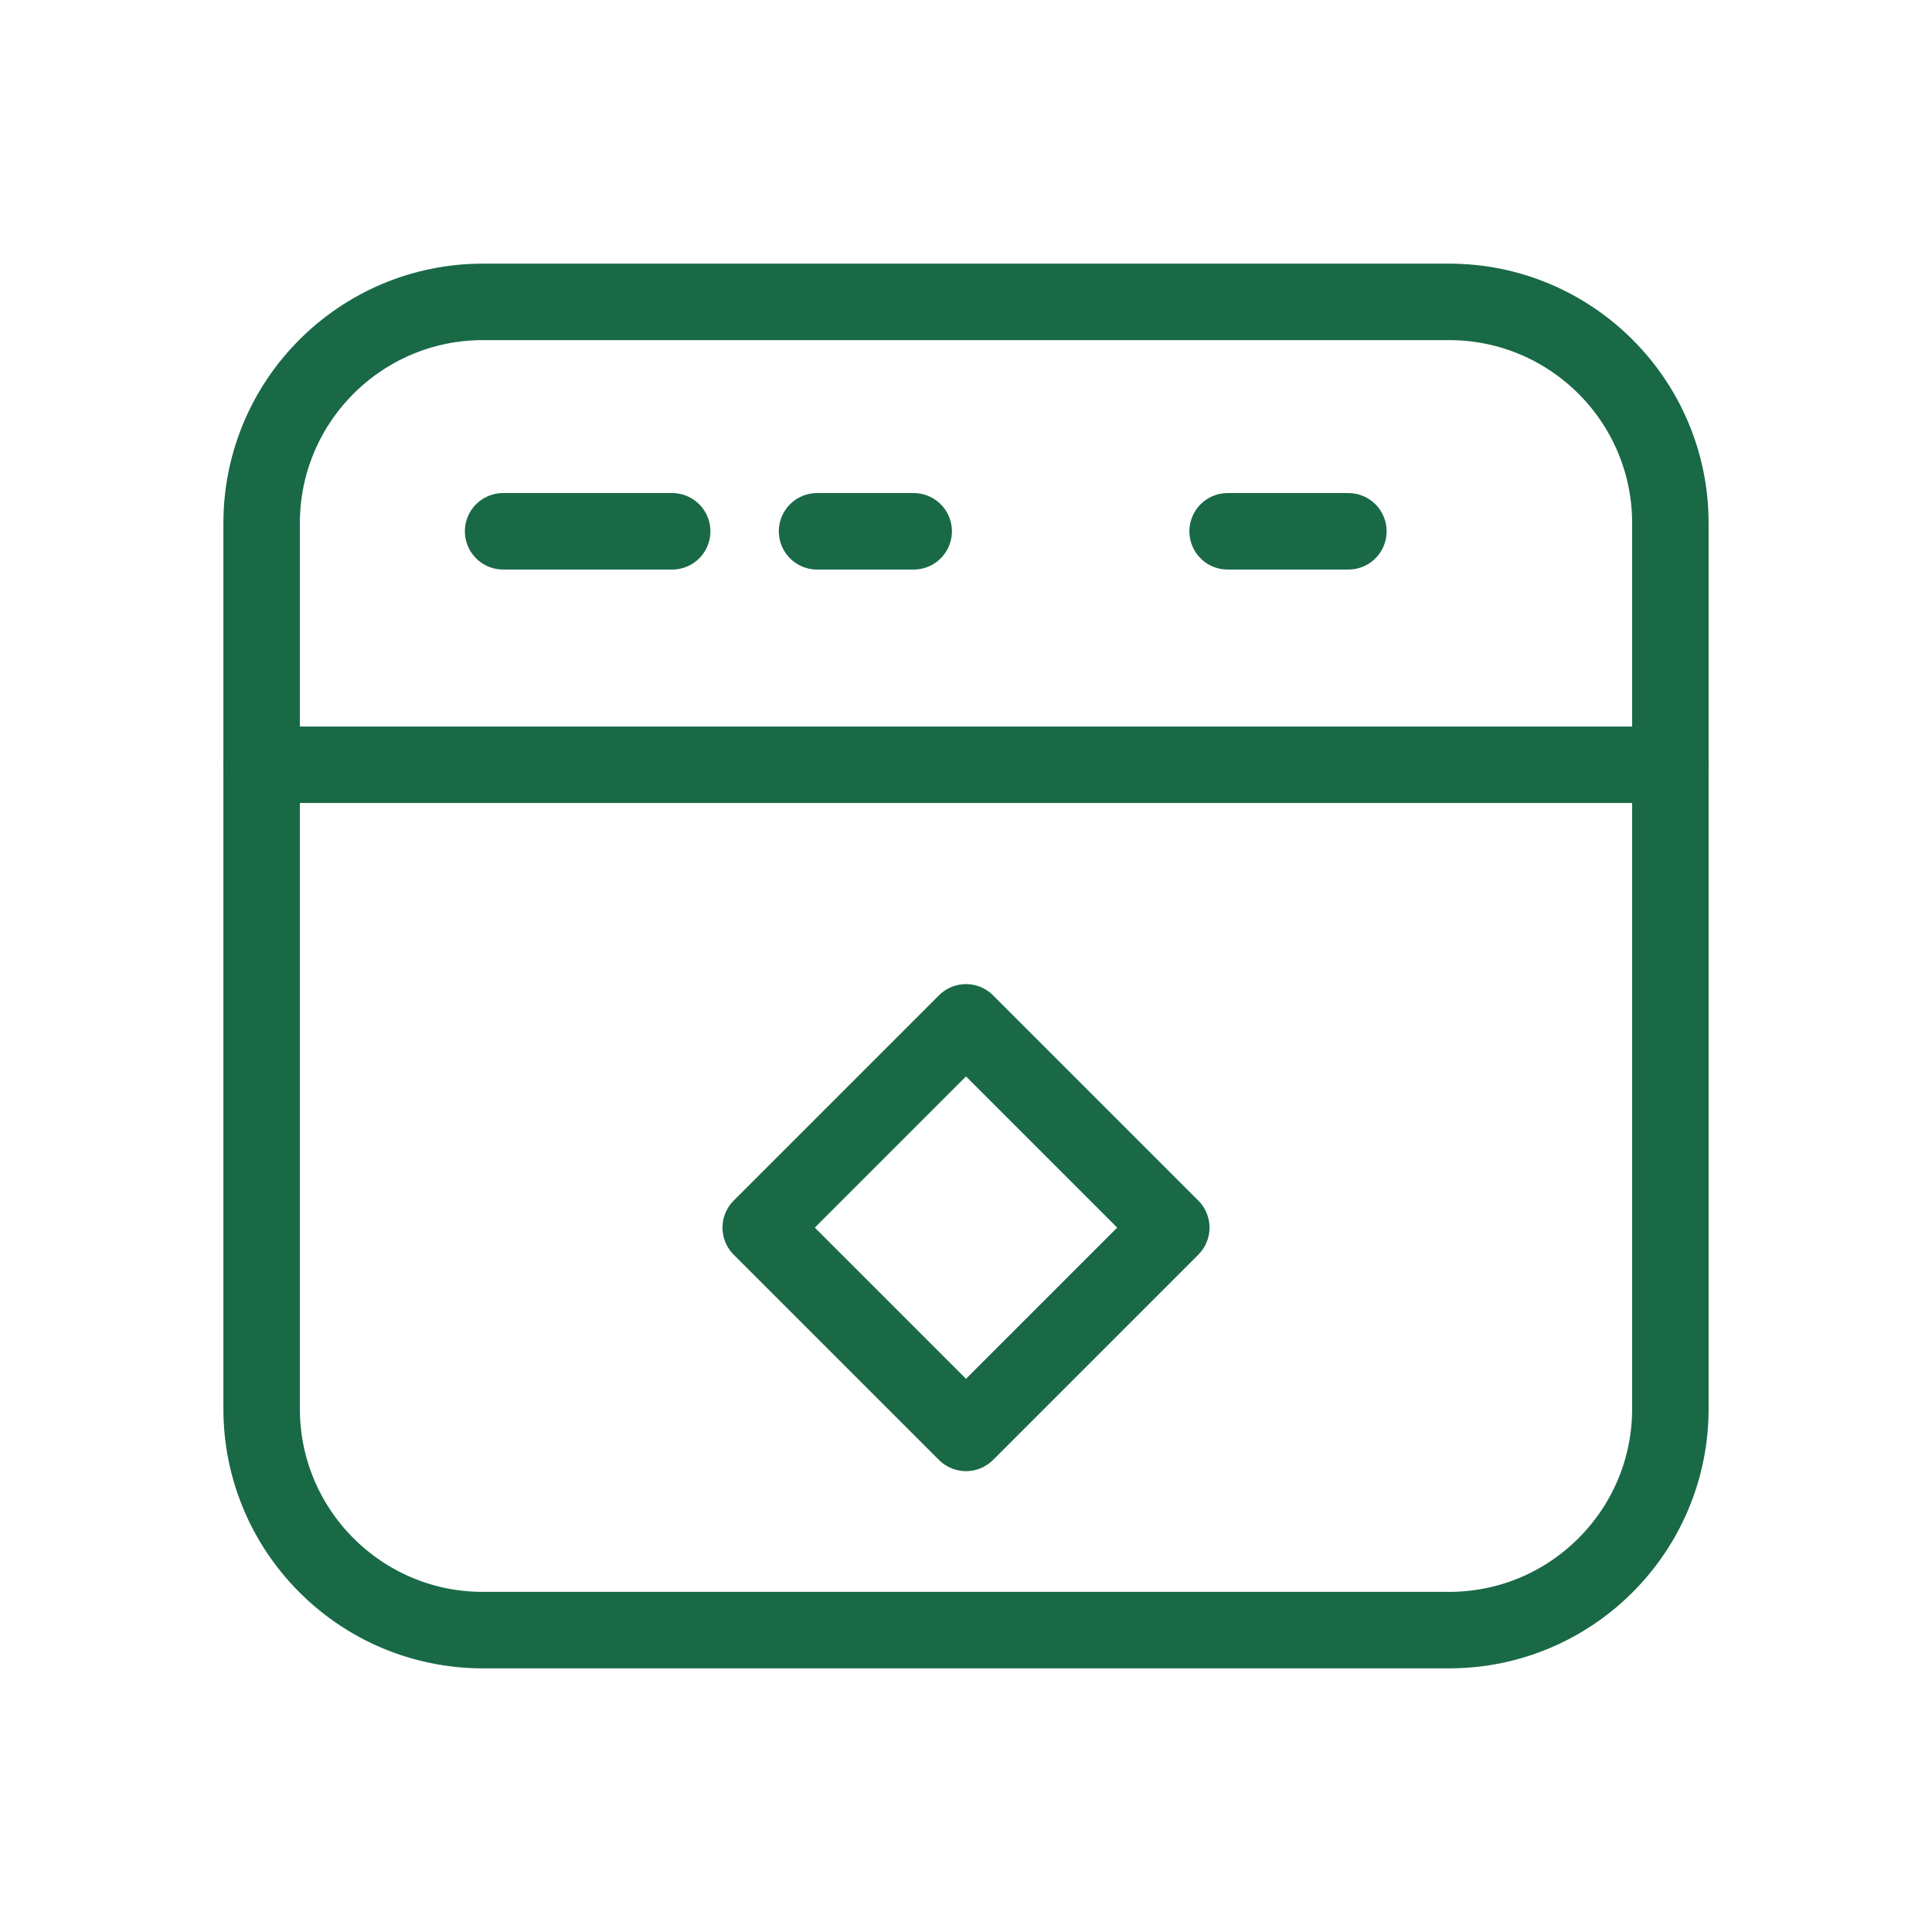
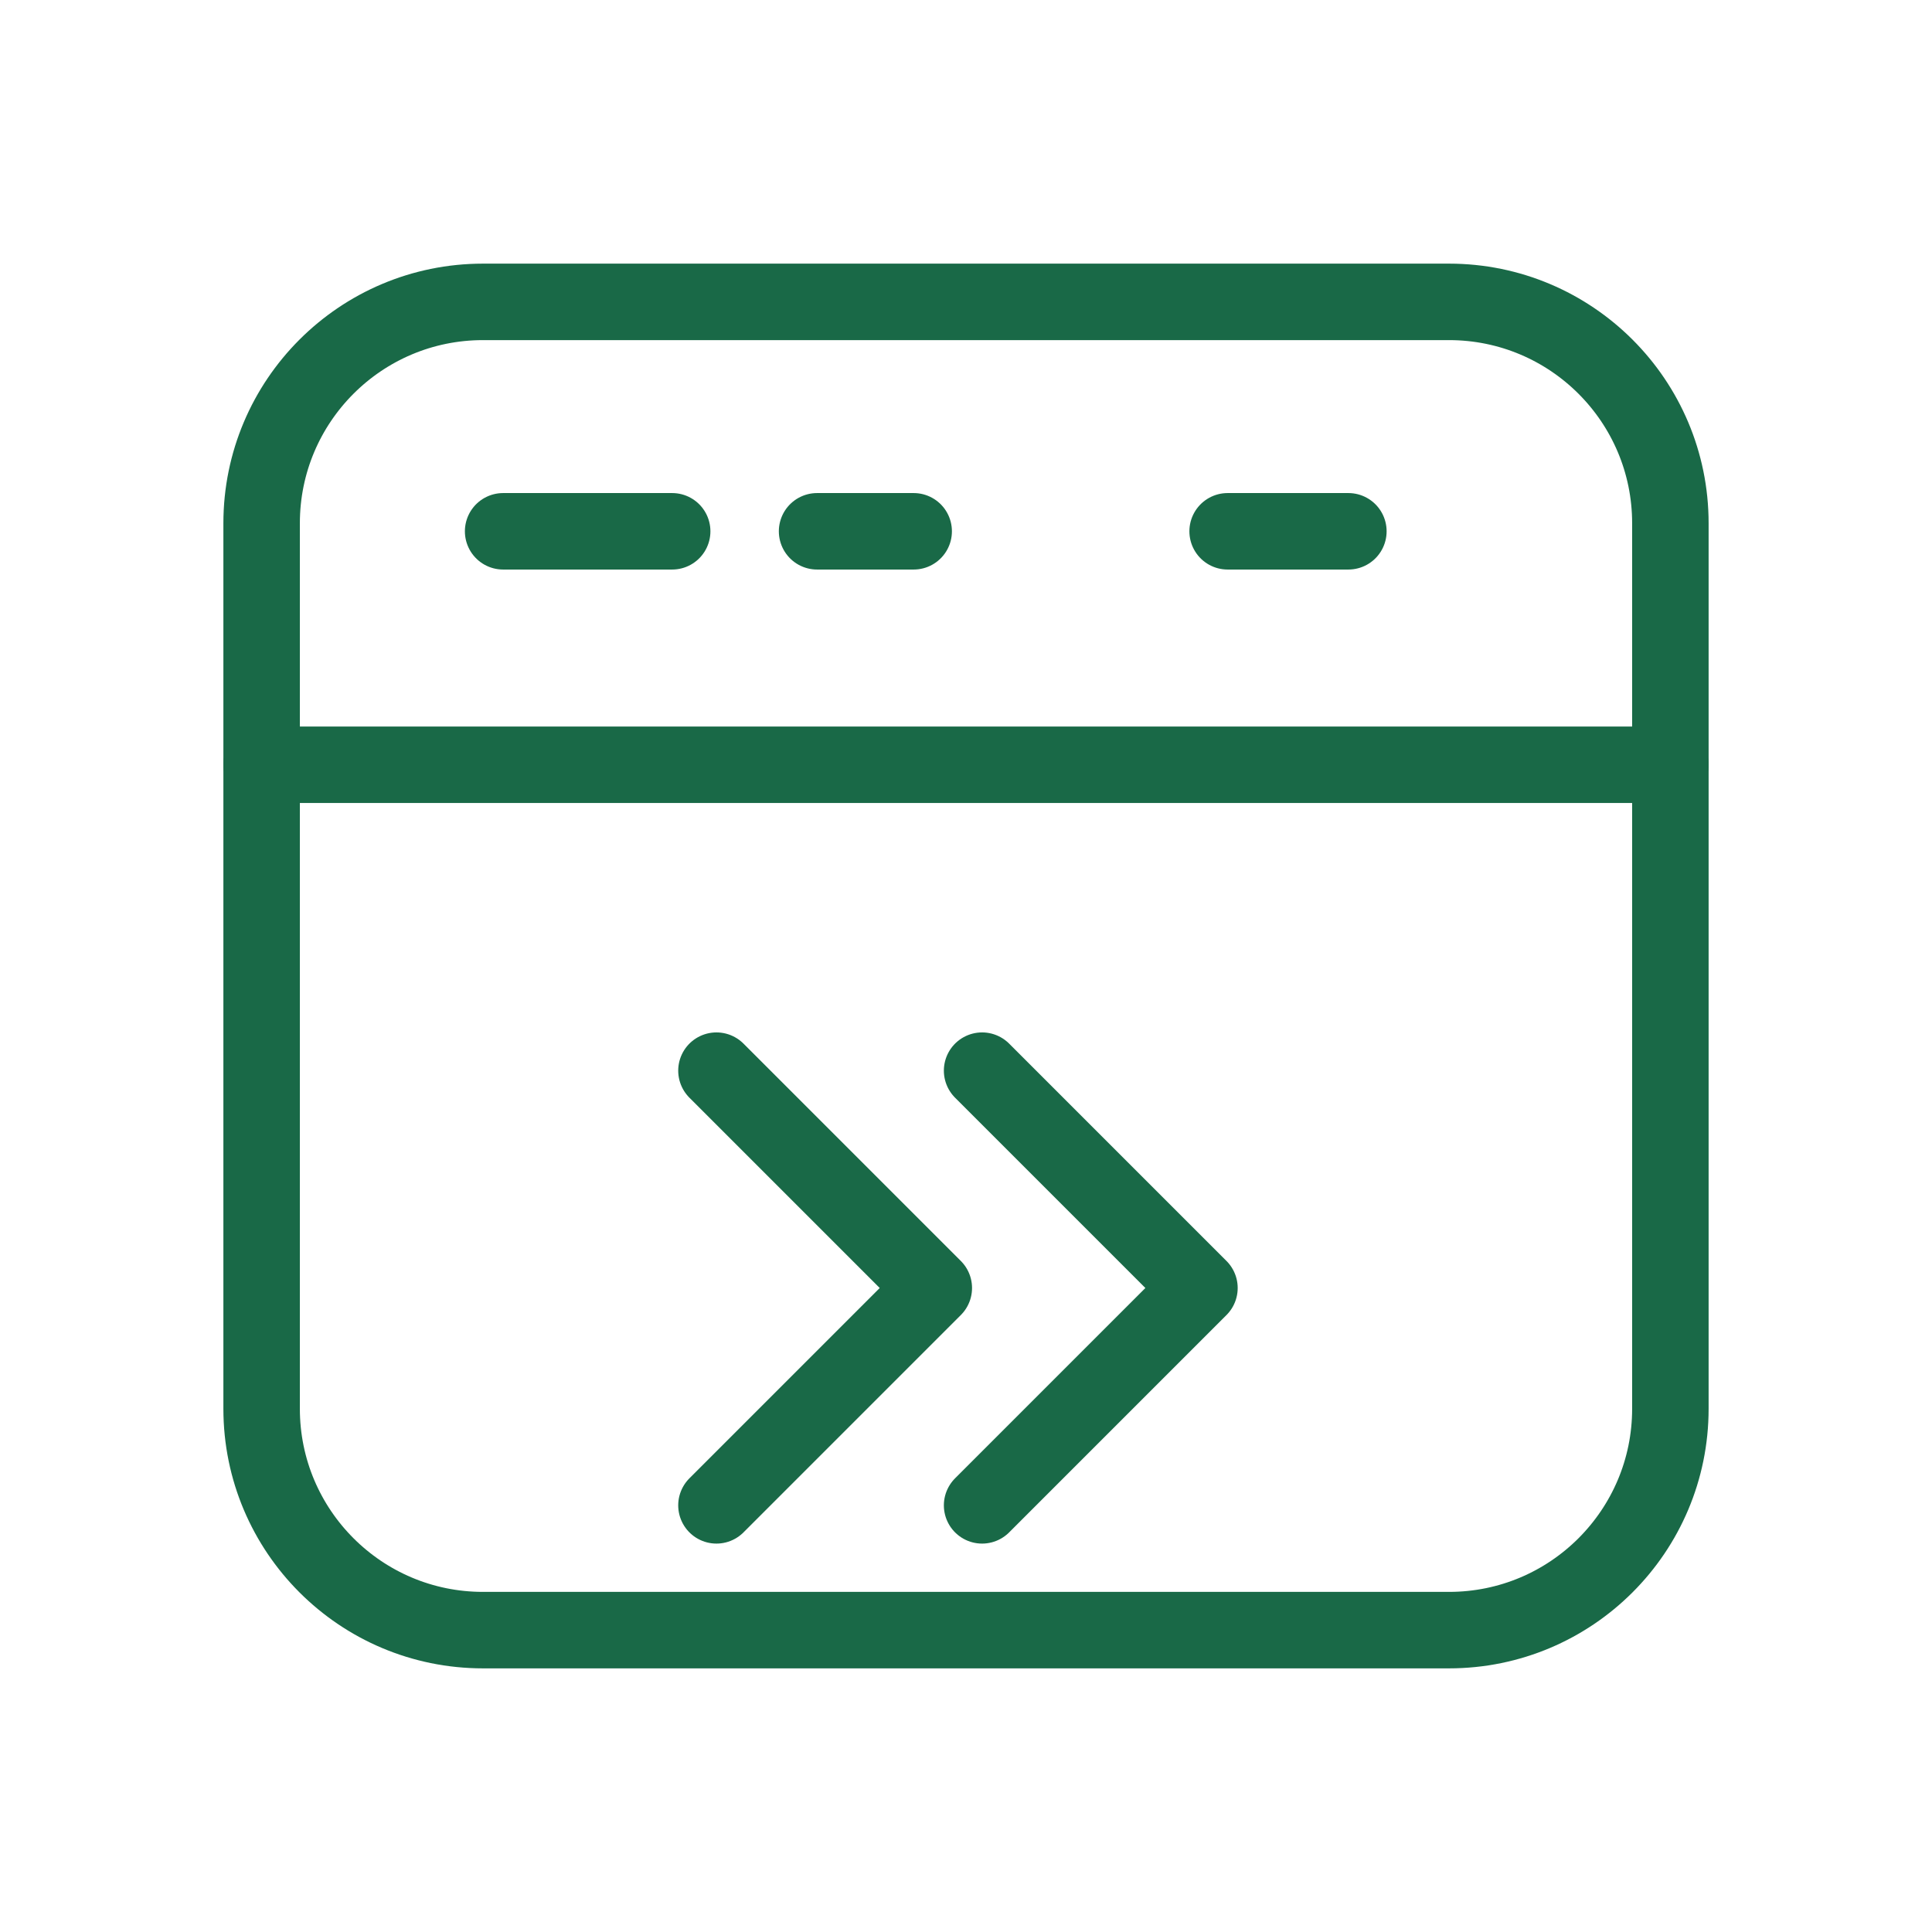
<svg xmlns="http://www.w3.org/2000/svg" viewBox="0 0 48 48" width="48" height="48" role="img">
  <g fill="none" stroke="#196947" stroke-width="1.9" stroke-linecap="round" stroke-linejoin="round">
    <rect x="6.5" y="7.5" width="35" height="33" rx="5.5" />
    <path d="M6.5 19h35" />
    <path d="M12.5 13.2h4.2M20.3 13.2h2.4M30.5 13.2h3" />
    <g transform="translate(0,0)">
-       <path d="M24 25.4 29.1 30.5 24 35.6 18.9 30.5Z" />
+       <path d="m17.8 26.6 5.4 5.4-5.4 5.4M24.4 26.6l5.4 5.4-5.4 5.4" />
    </g>
  </g>
</svg>
